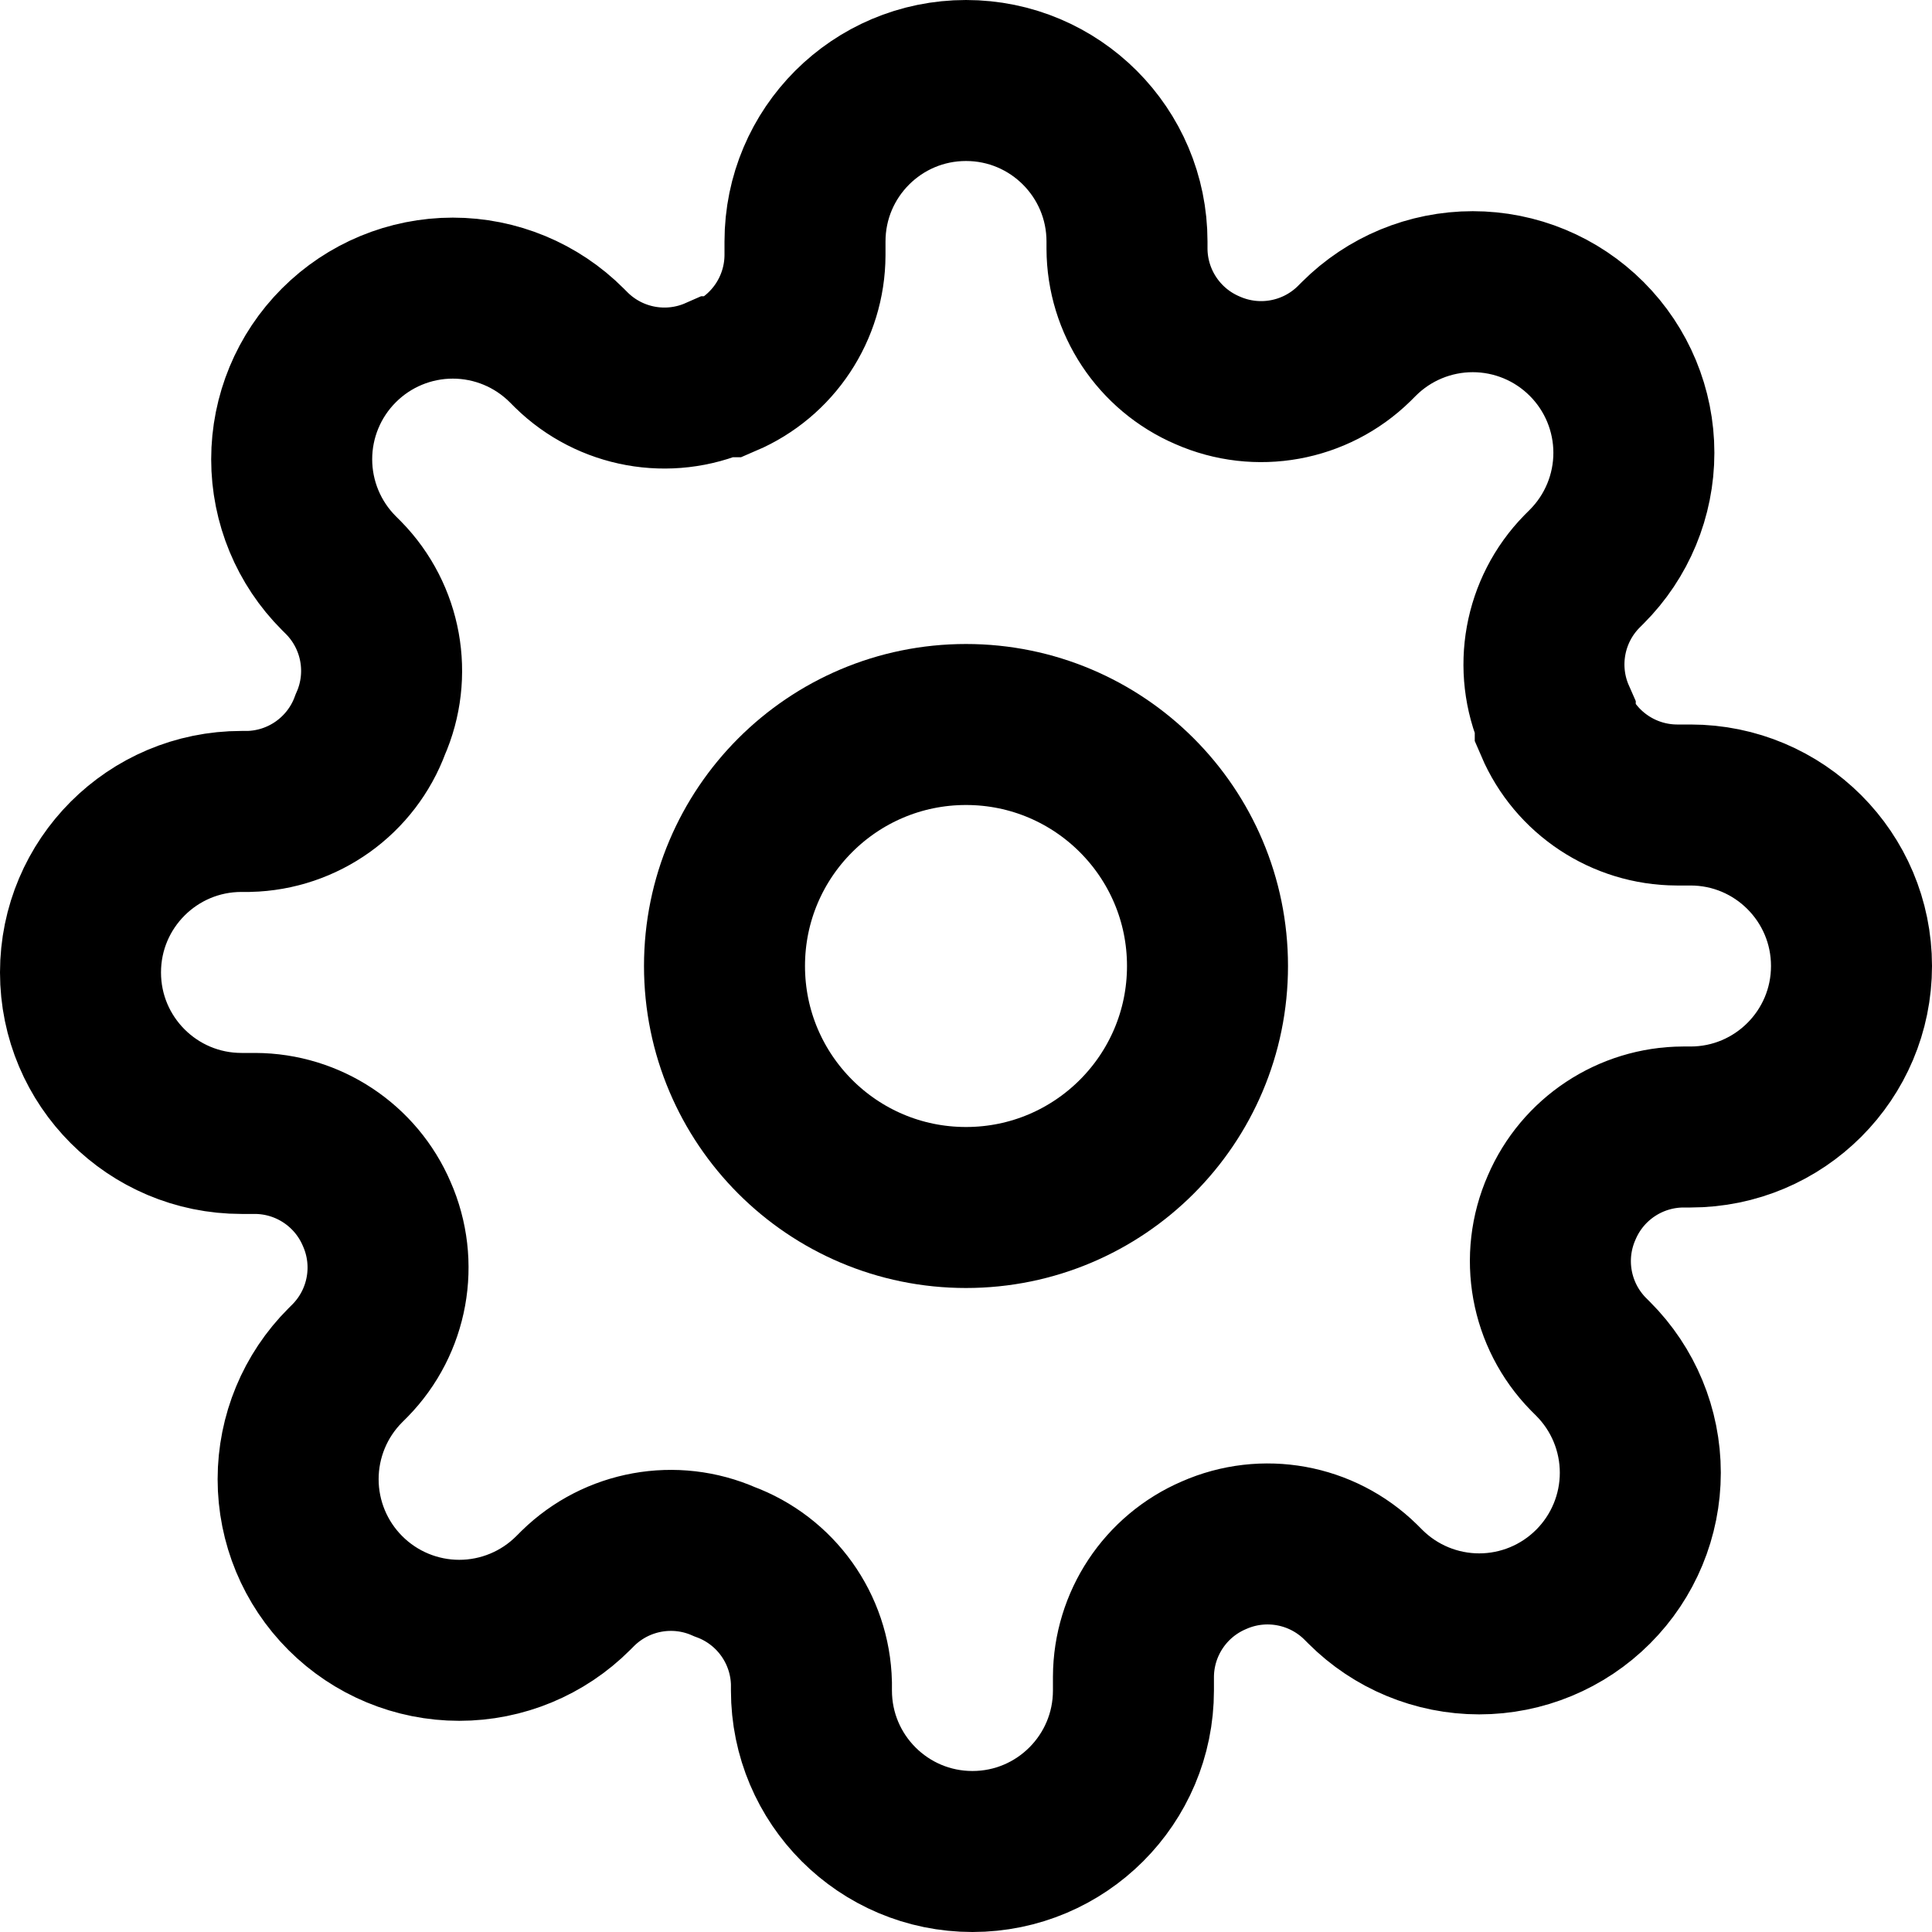
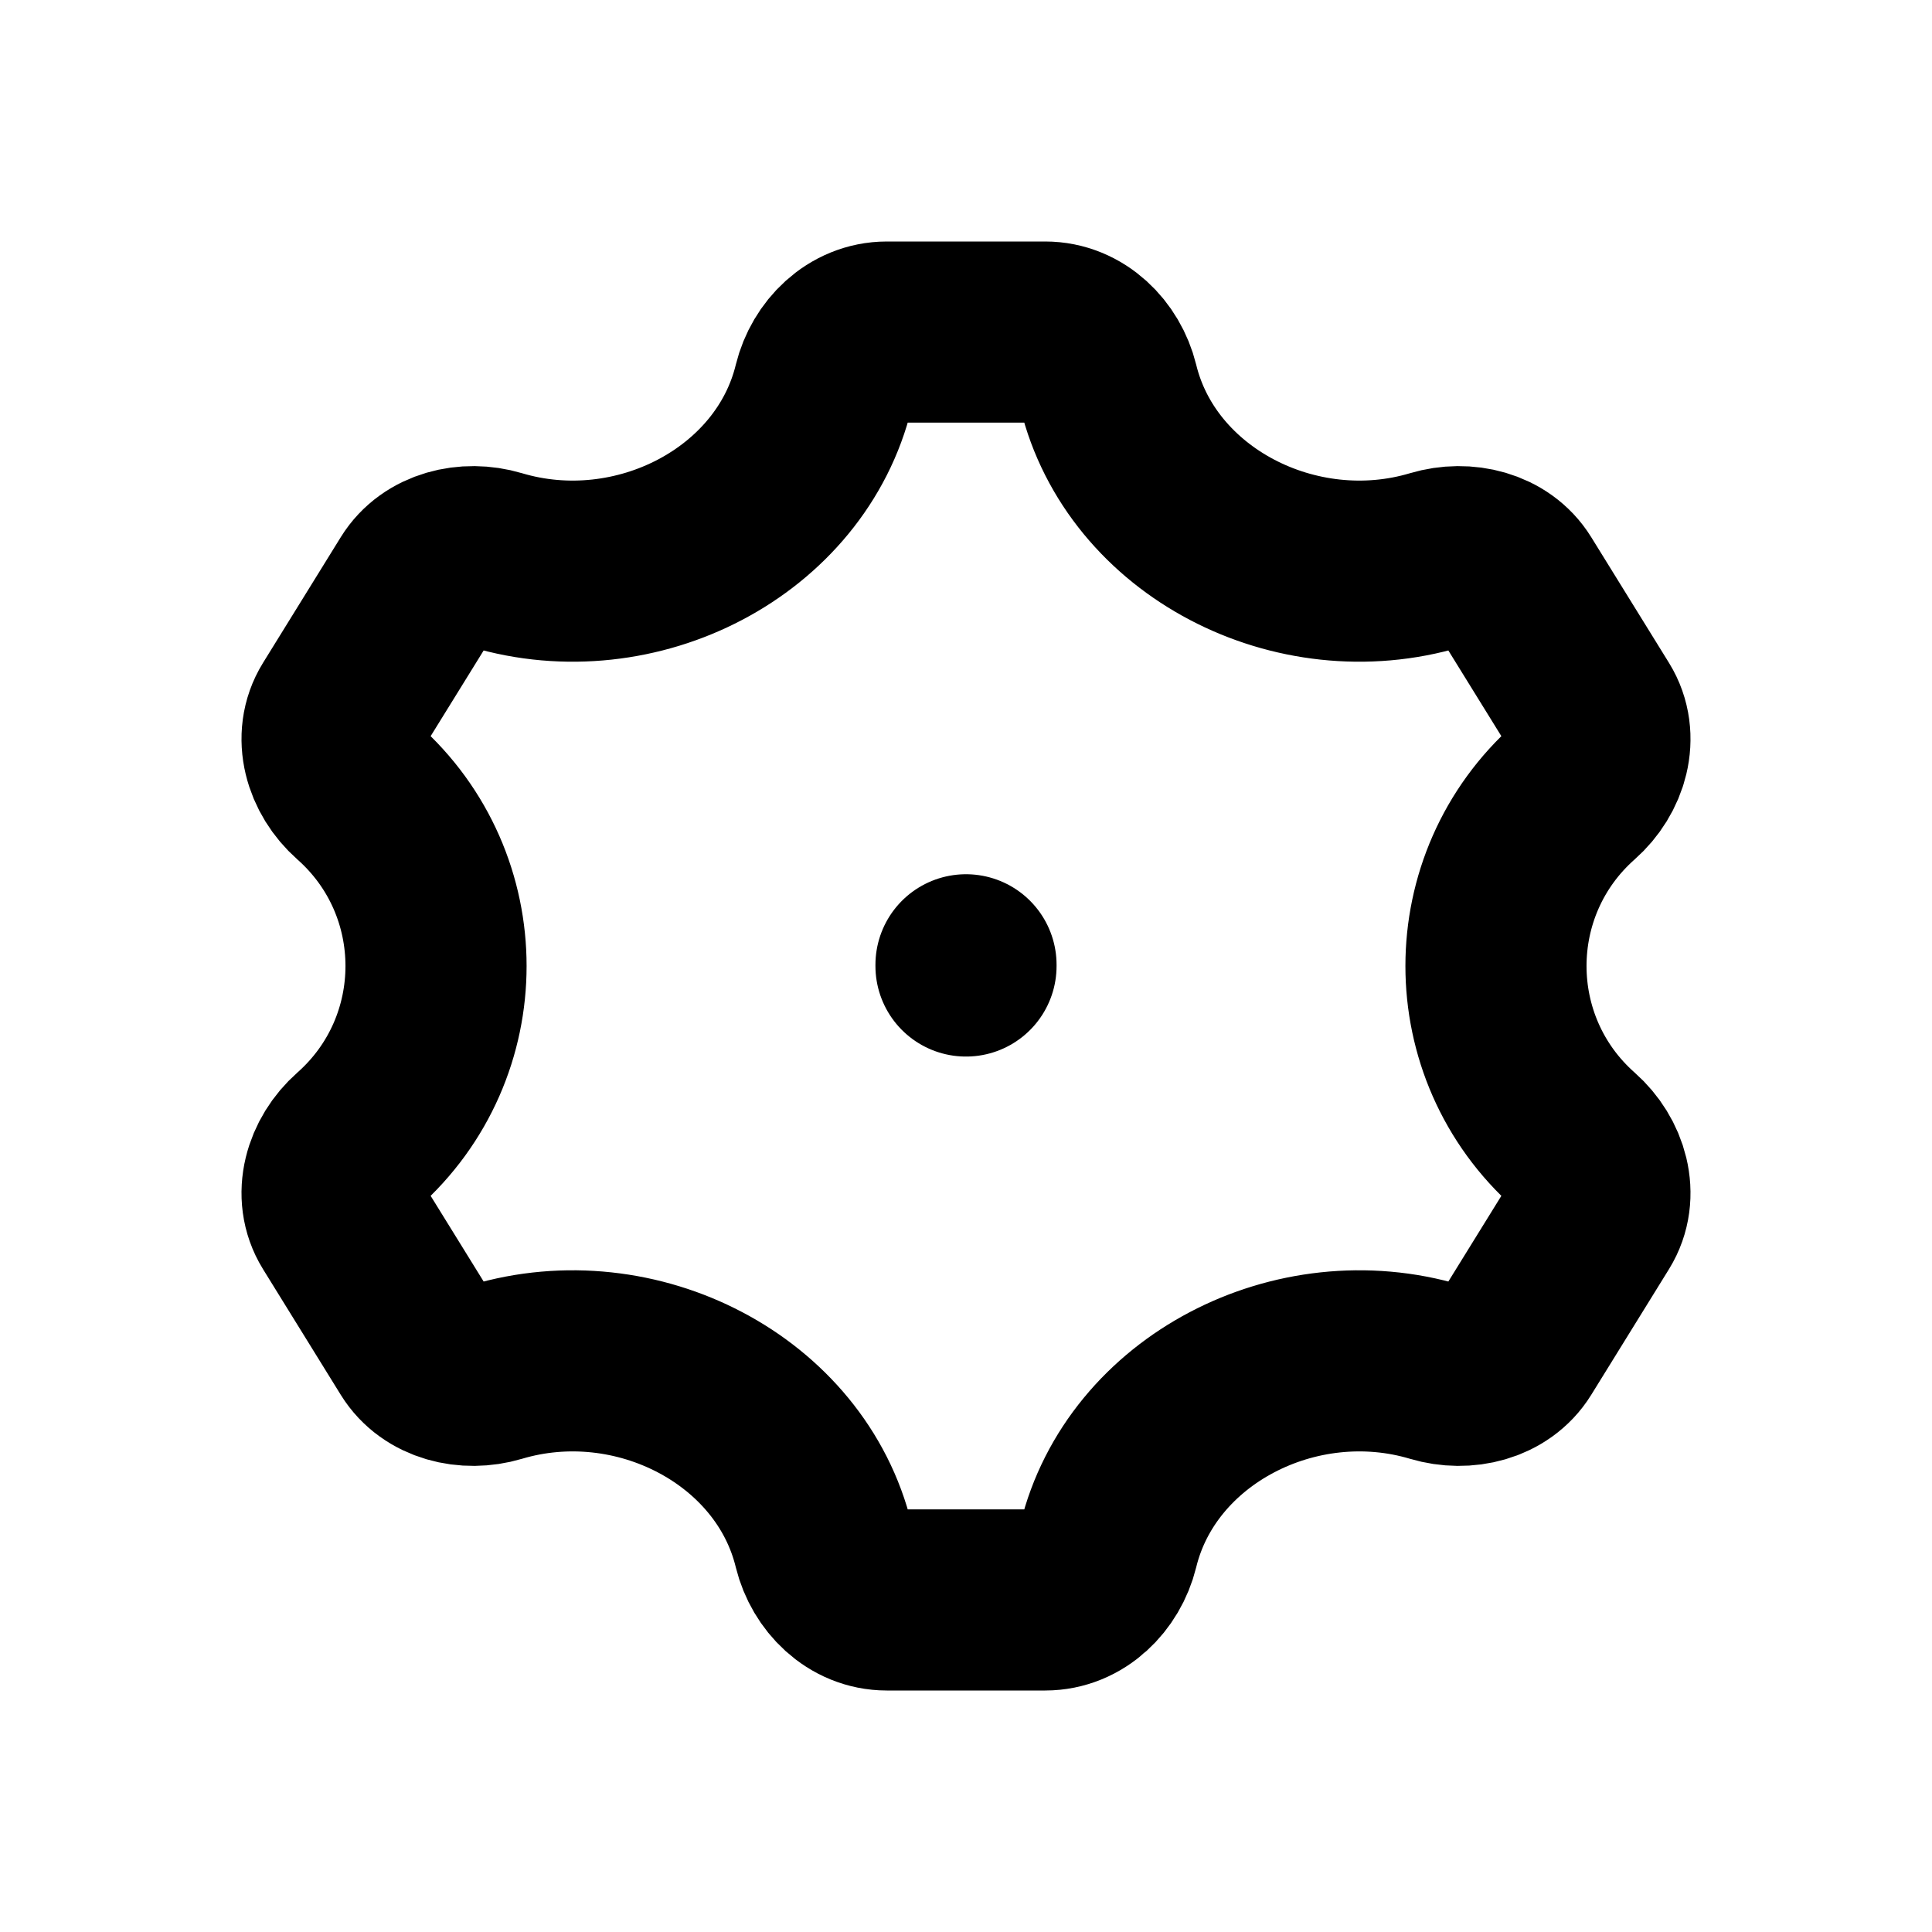
- <svg xmlns="http://www.w3.org/2000/svg" fill="none" stroke="currentColor" stroke-width="2" viewBox="0 0 24 24">
-   <circle cx="12" cy="12" r="3" />
-   <path d="M19.4 15a1.65 1.65 0 0 0 .33 1.82l.06.06a2 2 0 0 1 0 2.83 2 2 0 0 1-2.83 0l-.06-.06a1.65 1.65 0 0 0-1.82-.33 1.65 1.65 0 0 0-1 1.51V21a2 2 0 0 1-2 2 2 2 0 0 1-2-2v-.09A1.65 1.65 0 0 0 9 19.4a1.65 1.65 0 0 0-1.82.33l-.06.06a2 2 0 0 1-2.83 0 2 2 0 0 1 0-2.83l.06-.06a1.65 1.65 0 0 0 .33-1.82 1.65 1.65 0 0 0-1.51-1H3a2 2 0 0 1-2-2 2 2 0 0 1 2-2h.09A1.65 1.65 0 0 0 4.6 9a1.65 1.65 0 0 0-.33-1.82l-.06-.06a2 2 0 0 1 0-2.83 2 2 0 0 1 2.83 0l.06.06a1.65 1.65 0 0 0 1.82.33H9a1.65 1.65 0 0 0 1-1.51V3a2 2 0 0 1 2-2 2 2 0 0 1 2 2v.09a1.65 1.65 0 0 0 1 1.51 1.65 1.65 0 0 0 1.82-.33l.06-.06a2 2 0 0 1 2.83 0 2 2 0 0 1 0 2.83l-.06.06a1.65 1.65 0 0 0-.33 1.82V9a1.65 1.65 0 0 0 1.51 1H21a2 2 0 0 1 2 2 2 2 0 0 1-2 2h-.09a1.65 1.65 0 0 0-1.51 1z" />
+ <svg xmlns="http://www.w3.org/2000/svg" width="16" height="16" viewBox="0 0 16 16" fill="none">
+   <path d="M8 7.99V8M3.46 4.843L2.816 5.884C2.681 6.103 2.765 6.384 2.96 6.556C3.828 7.324 3.828 8.676 2.96 9.444C2.765 9.616 2.681 9.897 2.816 10.116L3.46 11.157C3.59 11.367 3.868 11.434 4.11 11.362C5.269 11.016 6.549 11.678 6.822 12.801C6.882 13.044 7.085 13.25 7.344 13.25H8.656C8.915 13.25 9.118 13.044 9.178 12.801C9.451 11.678 10.731 11.016 11.89 11.362C12.132 11.434 12.41 11.367 12.54 11.157L13.184 10.116C13.319 9.897 13.235 9.616 13.04 9.444C12.172 8.676 12.172 7.324 13.04 6.556C13.235 6.384 13.319 6.103 13.184 5.884L12.54 4.843C12.41 4.633 12.132 4.566 11.89 4.638C10.731 4.984 9.451 4.322 9.178 3.199C9.118 2.956 8.915 2.75 8.656 2.75H7.344C7.085 2.75 6.882 2.956 6.822 3.199C6.549 4.322 5.269 4.984 4.11 4.638C3.868 4.566 3.59 4.633 3.46 4.843Z" stroke="currentColor" stroke-width="1.5" stroke-linecap="round" stroke-linejoin="round" />
</svg>
